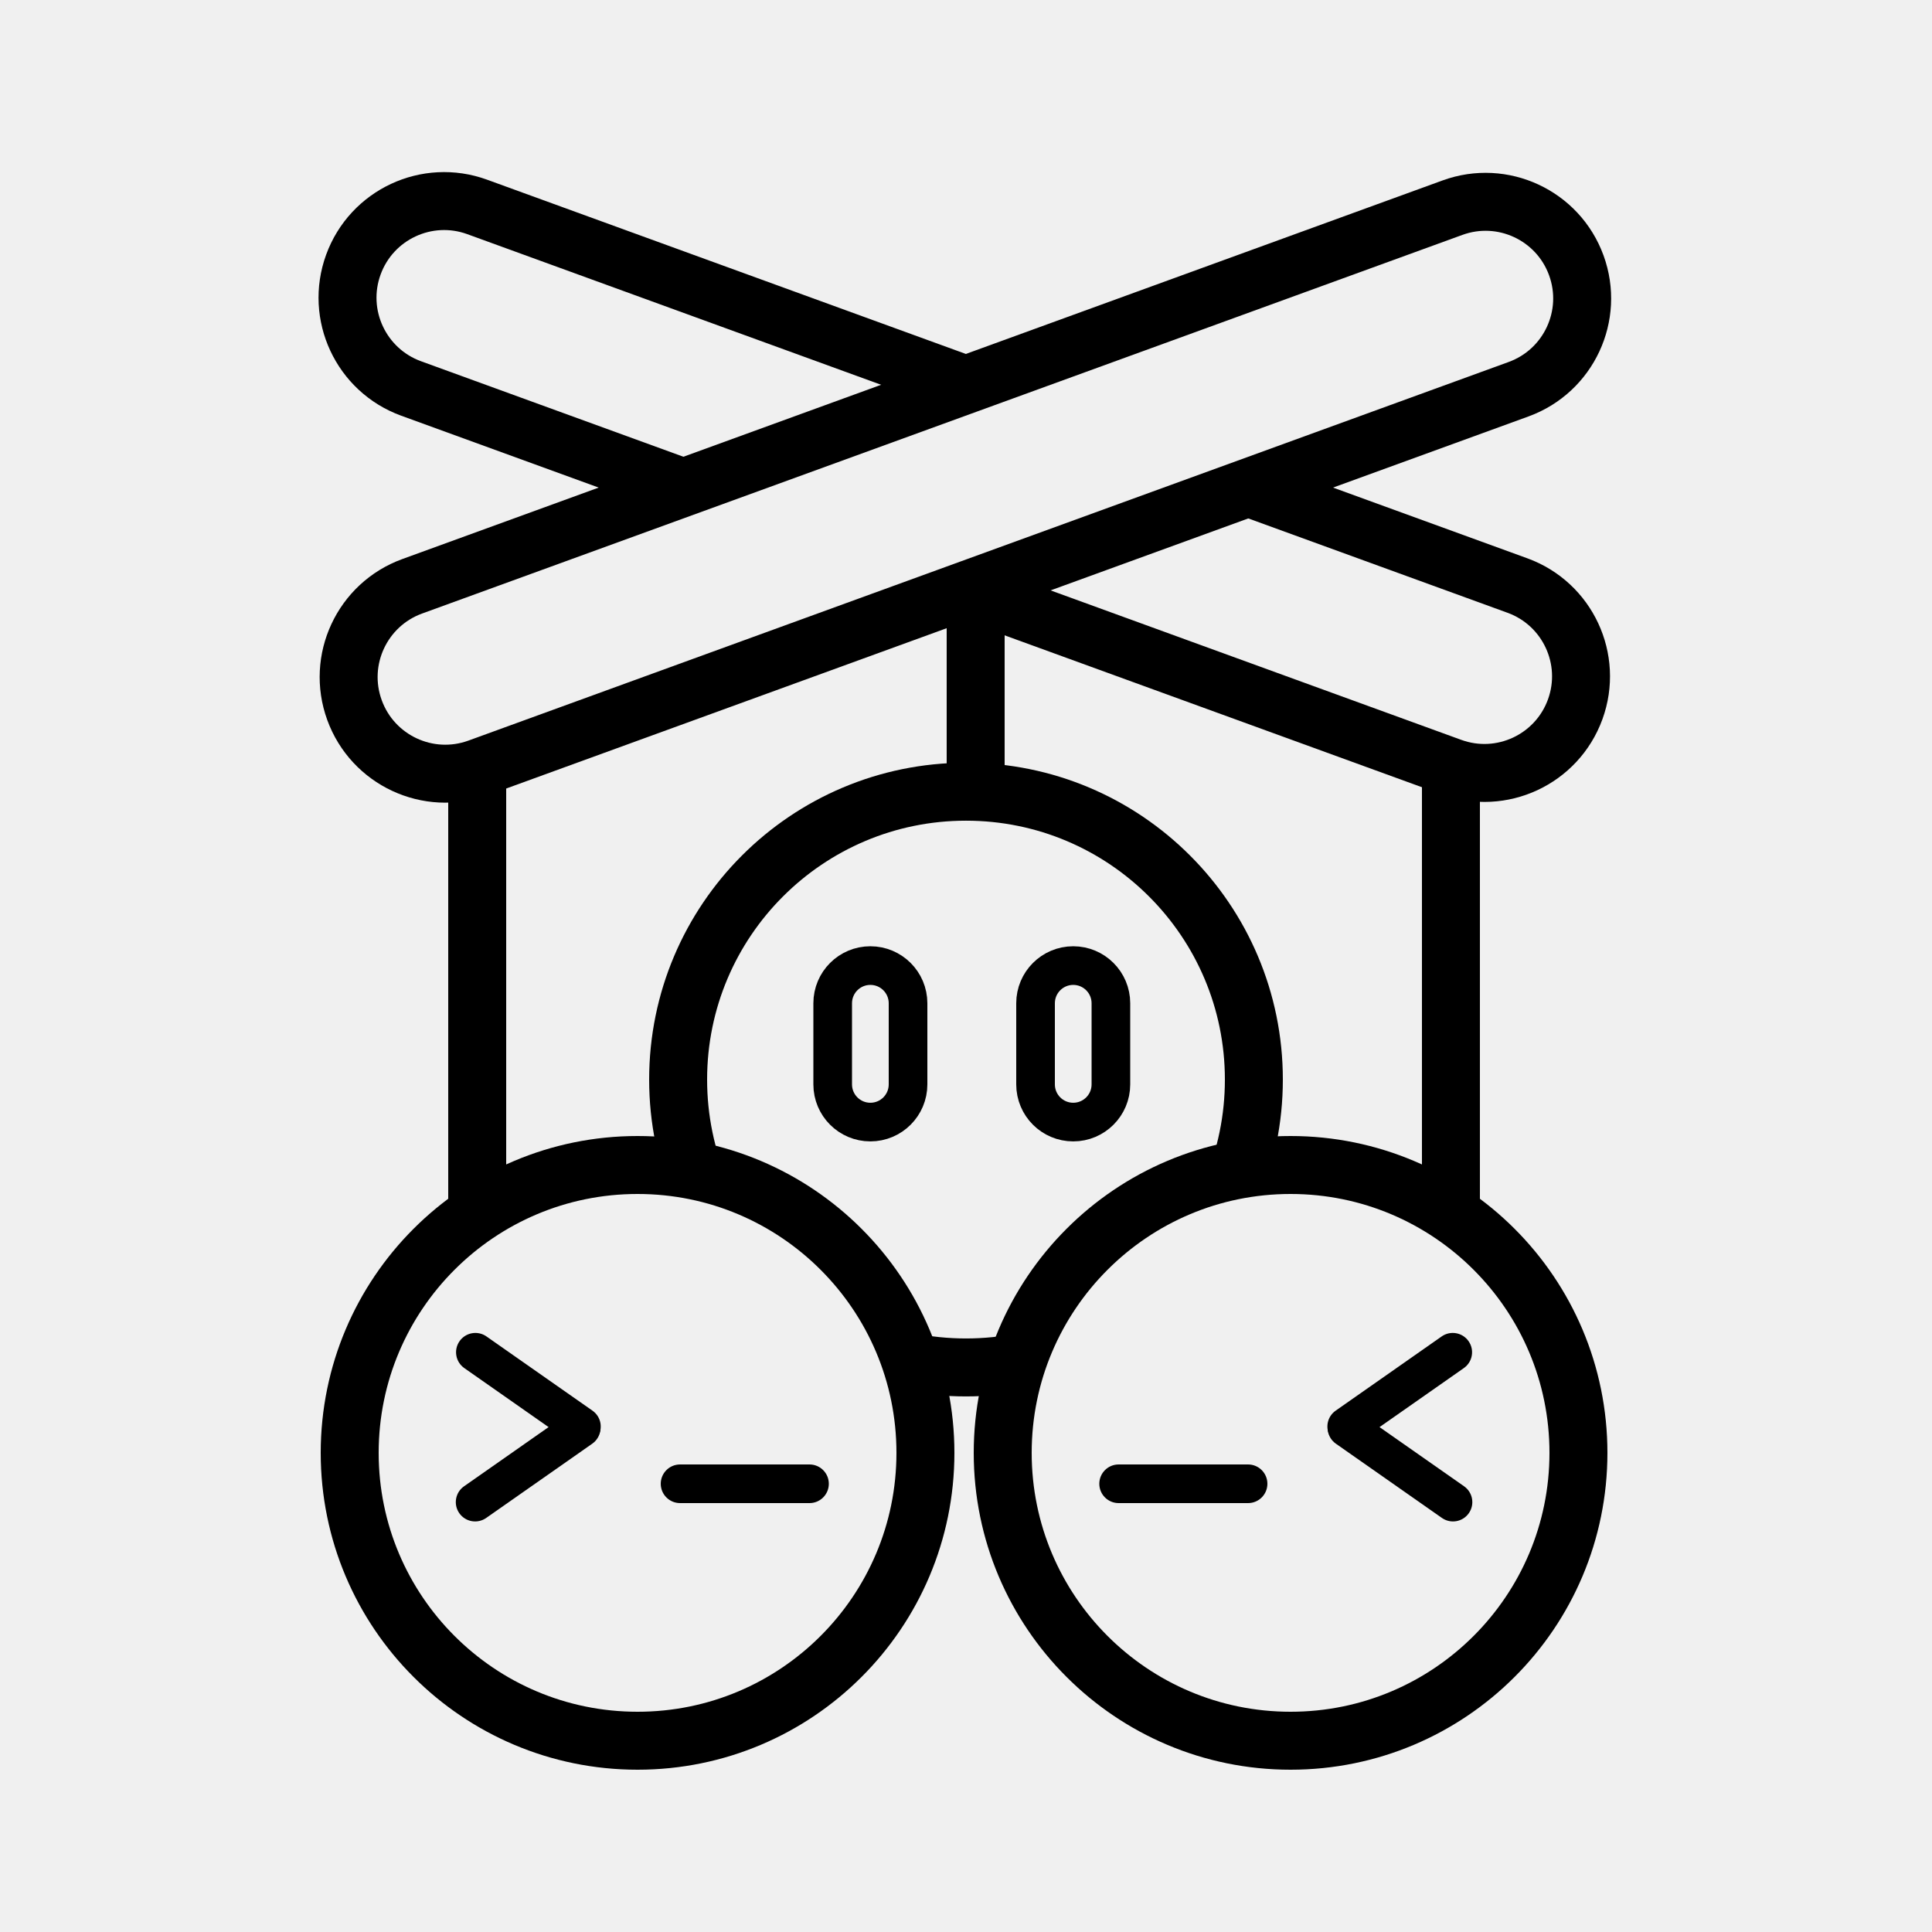
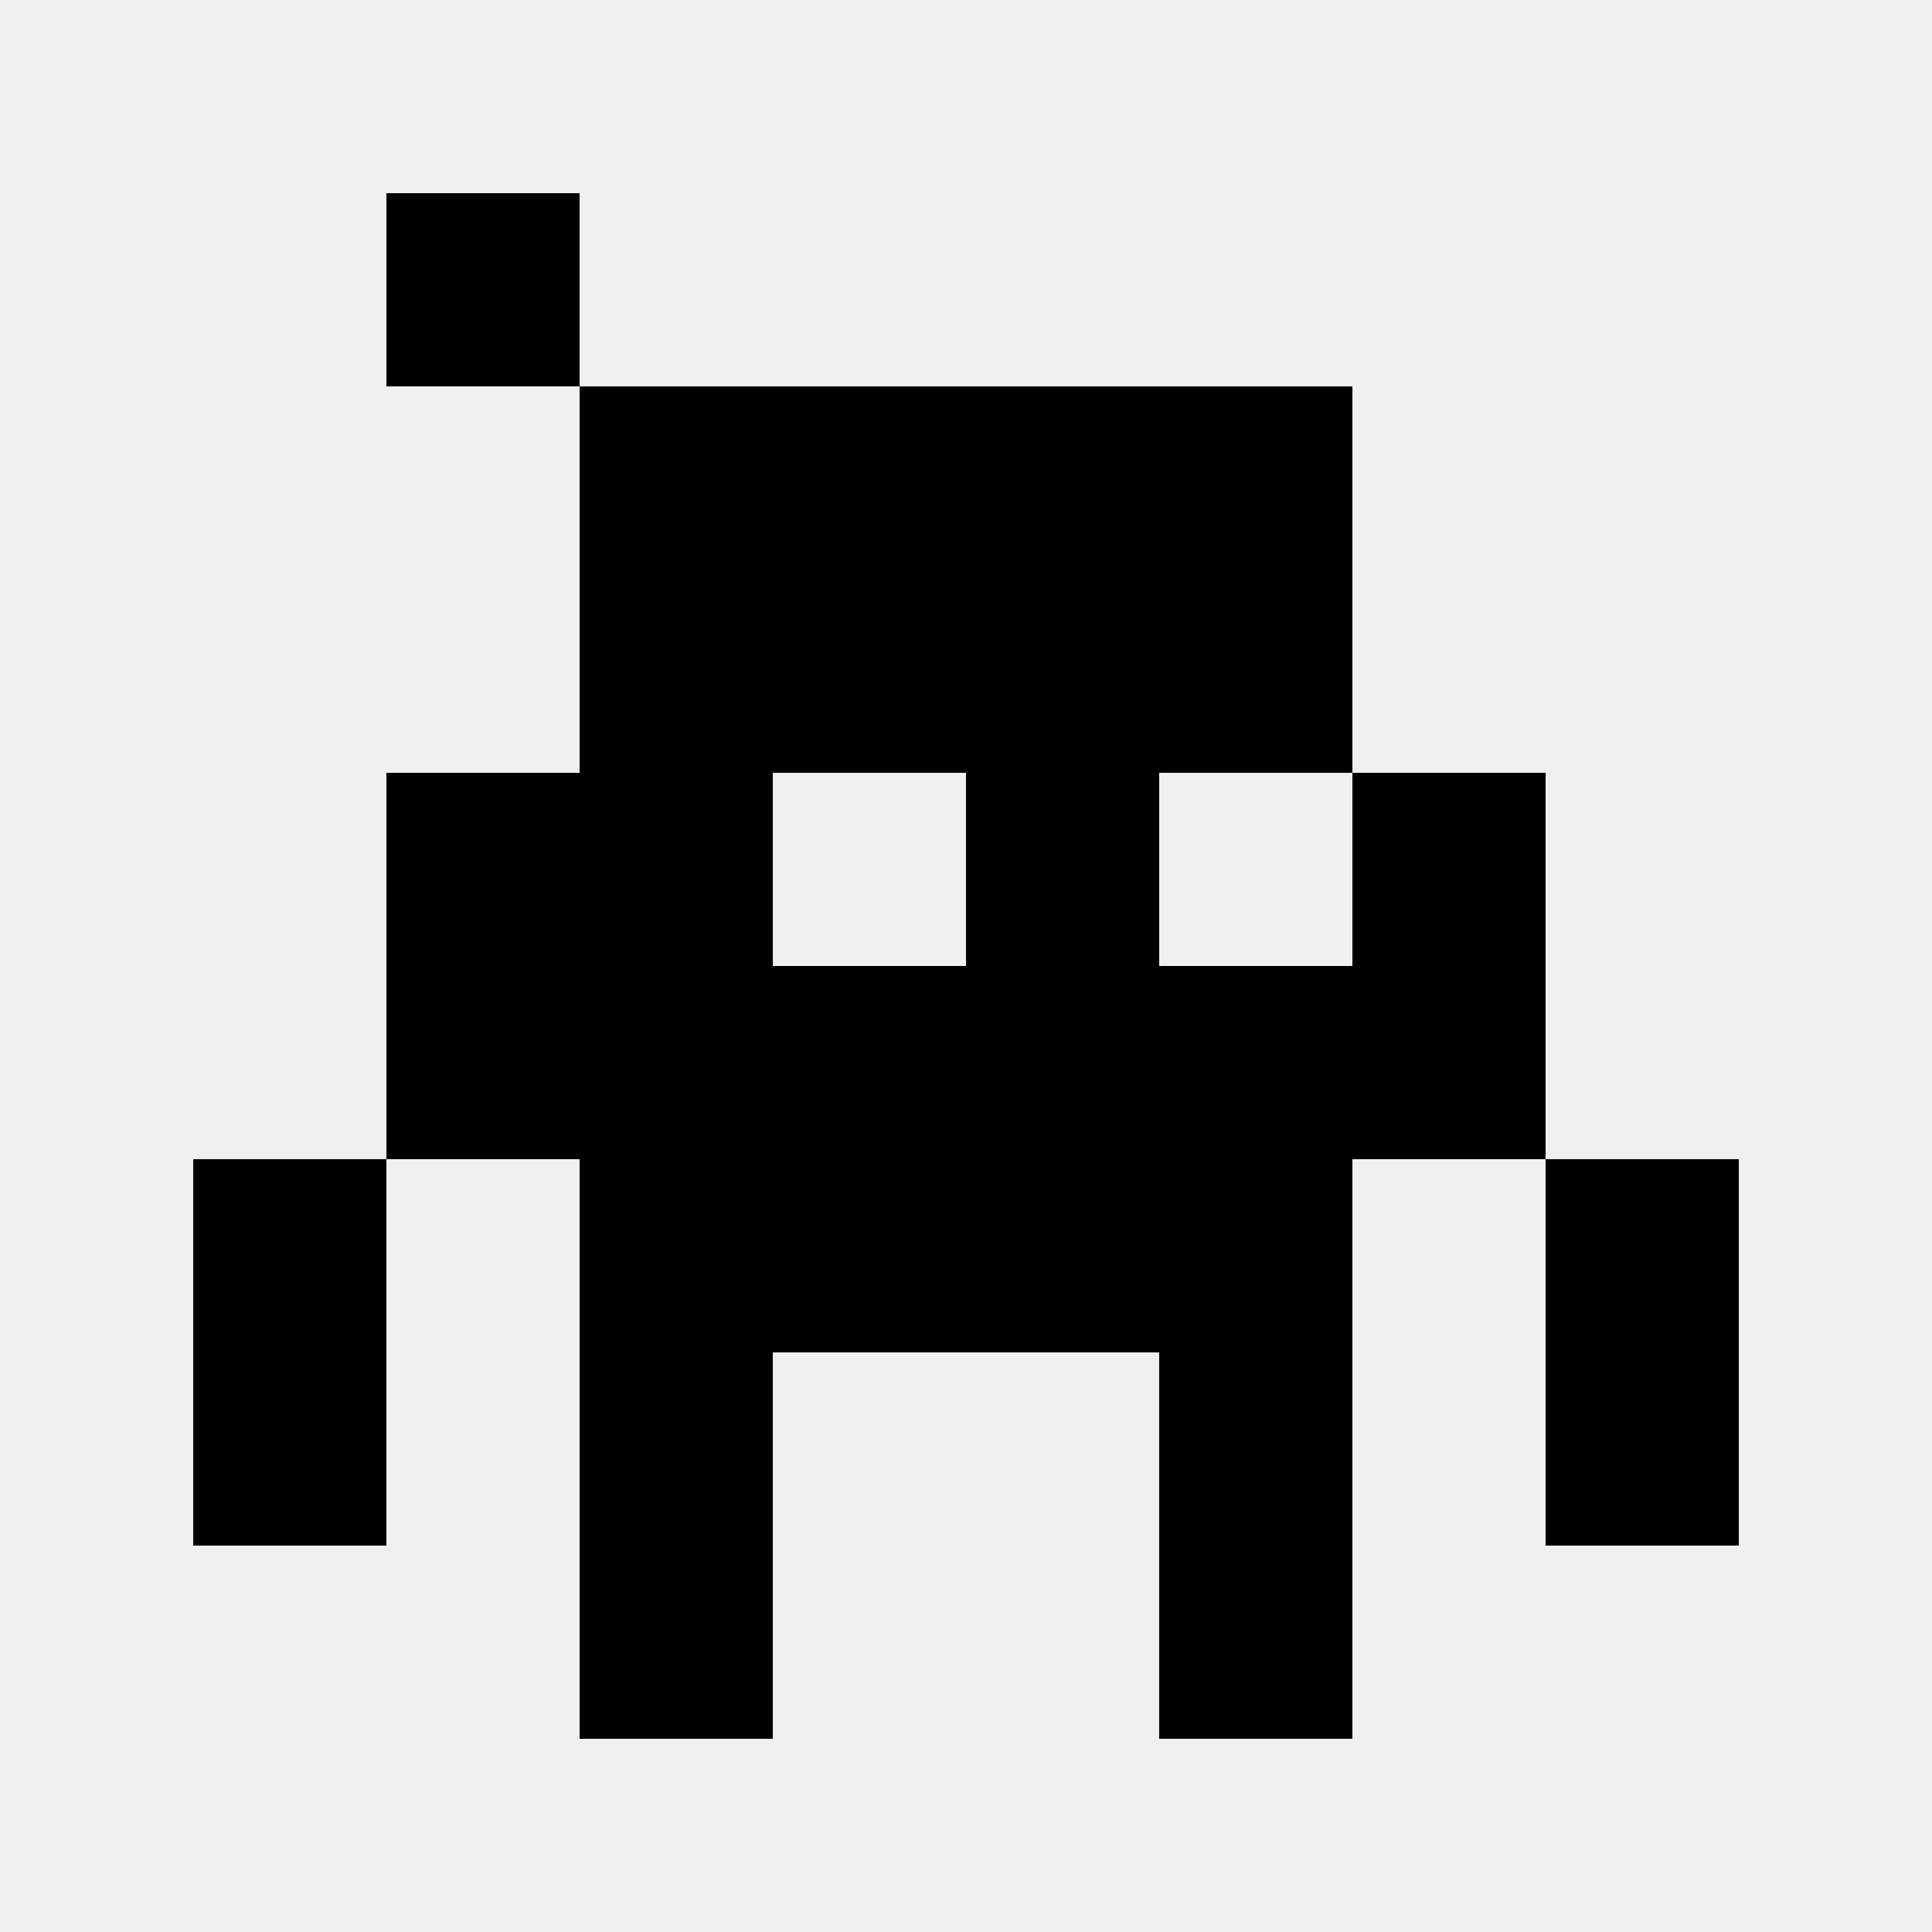
- <svg xmlns="http://www.w3.org/2000/svg" viewBox="0 0 1000 1000" role="img" aria-label="luvus">
-   <defs>
-     <mask id="luvus-mark">
-       <rect x="200" y="90" width="673" height="100" rx="50" transform="rotate(20 200 90)" fill="none" stroke="white" stroke-width="30" />
-       <rect x="833" y="184.352" width="673" height="100" rx="50" transform="rotate(160 833 184.352)" fill="black" stroke="white" stroke-width="30" />
-       <rect x="490" y="304" width="30" height="103" rx="7" fill="white" />
-       <rect x="232" y="395" width="30" height="234" rx="7" fill="white" />
-       <rect x="736" y="395" width="30" height="234" rx="7" fill="white" />
-       <circle cx="500" cy="558.785" r="149" fill="none" stroke="white" stroke-width="30" />
-       <rect x="431" y="499.785" width="39" height="81" rx="19.5" fill="none" stroke="white" stroke-width="20" />
-       <rect x="536" y="499.785" width="39" height="81" rx="19.5" fill="none" stroke="white" stroke-width="20" />
-       <circle cx="330" cy="752" r="149" fill="black" stroke="white" stroke-width="30" />
-       <rect x="342.5" y="758.5" width="86" height="19" rx="9.5" fill="white" stroke="white" />
-       <rect x="243.724" y="686.696" width="86" height="19" rx="9.5" transform="rotate(35 243.724 686.696)" fill="white" stroke="white" />
-       <rect x="232.696" y="775.162" width="86" height="19" rx="9.5" transform="rotate(-35 232.696 775.162)" fill="white" stroke="white" />
-       <circle cx="164" cy="164" r="149" transform="matrix(-1 0 0 1 832 588)" fill="black" stroke="white" stroke-width="30" />
-       <rect x="-0.5" y="0.5" width="86" height="19" rx="9.5" transform="matrix(-1 0 0 1 655 758)" fill="white" stroke="white" />
-       <rect x="-0.123" y="0.696" width="86" height="19" rx="9.5" transform="matrix(-0.819152 0.573576 0.573576 0.819152 753.776 686.196)" fill="white" stroke="white" />
-       <rect x="-0.696" y="0.123" width="86" height="19" rx="9.5" transform="matrix(-0.819152 -0.573576 -0.573576 0.819152 764.804 774.662)" fill="white" stroke="white" />
-     </mask>
-   </defs>
-   <rect width="1000" height="1000" fill="currentColor" mask="url(#luvus-mark)" />
+ <svg xmlns="http://www.w3.org/2000/svg" viewBox="200 200 1000 1000" role="img" aria-label="luvus">
+   <path fill="#000" shape-rendering="crispEdges" d=" M400 300h100v100H400z M500 400h400v100H500z M500 500h400v100H500z M400 600h200v100H400z M700 600h100v100H700z M900 600h100v100H900z M400 700h600v100H400z M300 800h100v100H300z M500 800h400v100H500z M1000 800h100v100H1000z M300 900h100v100H300z M500 900h100v100H500z M800 900h100v100H800z M1000 900h100v100H1000z M500 1000h100v100H500z M800 1000h100v100H800z " />
</svg>
